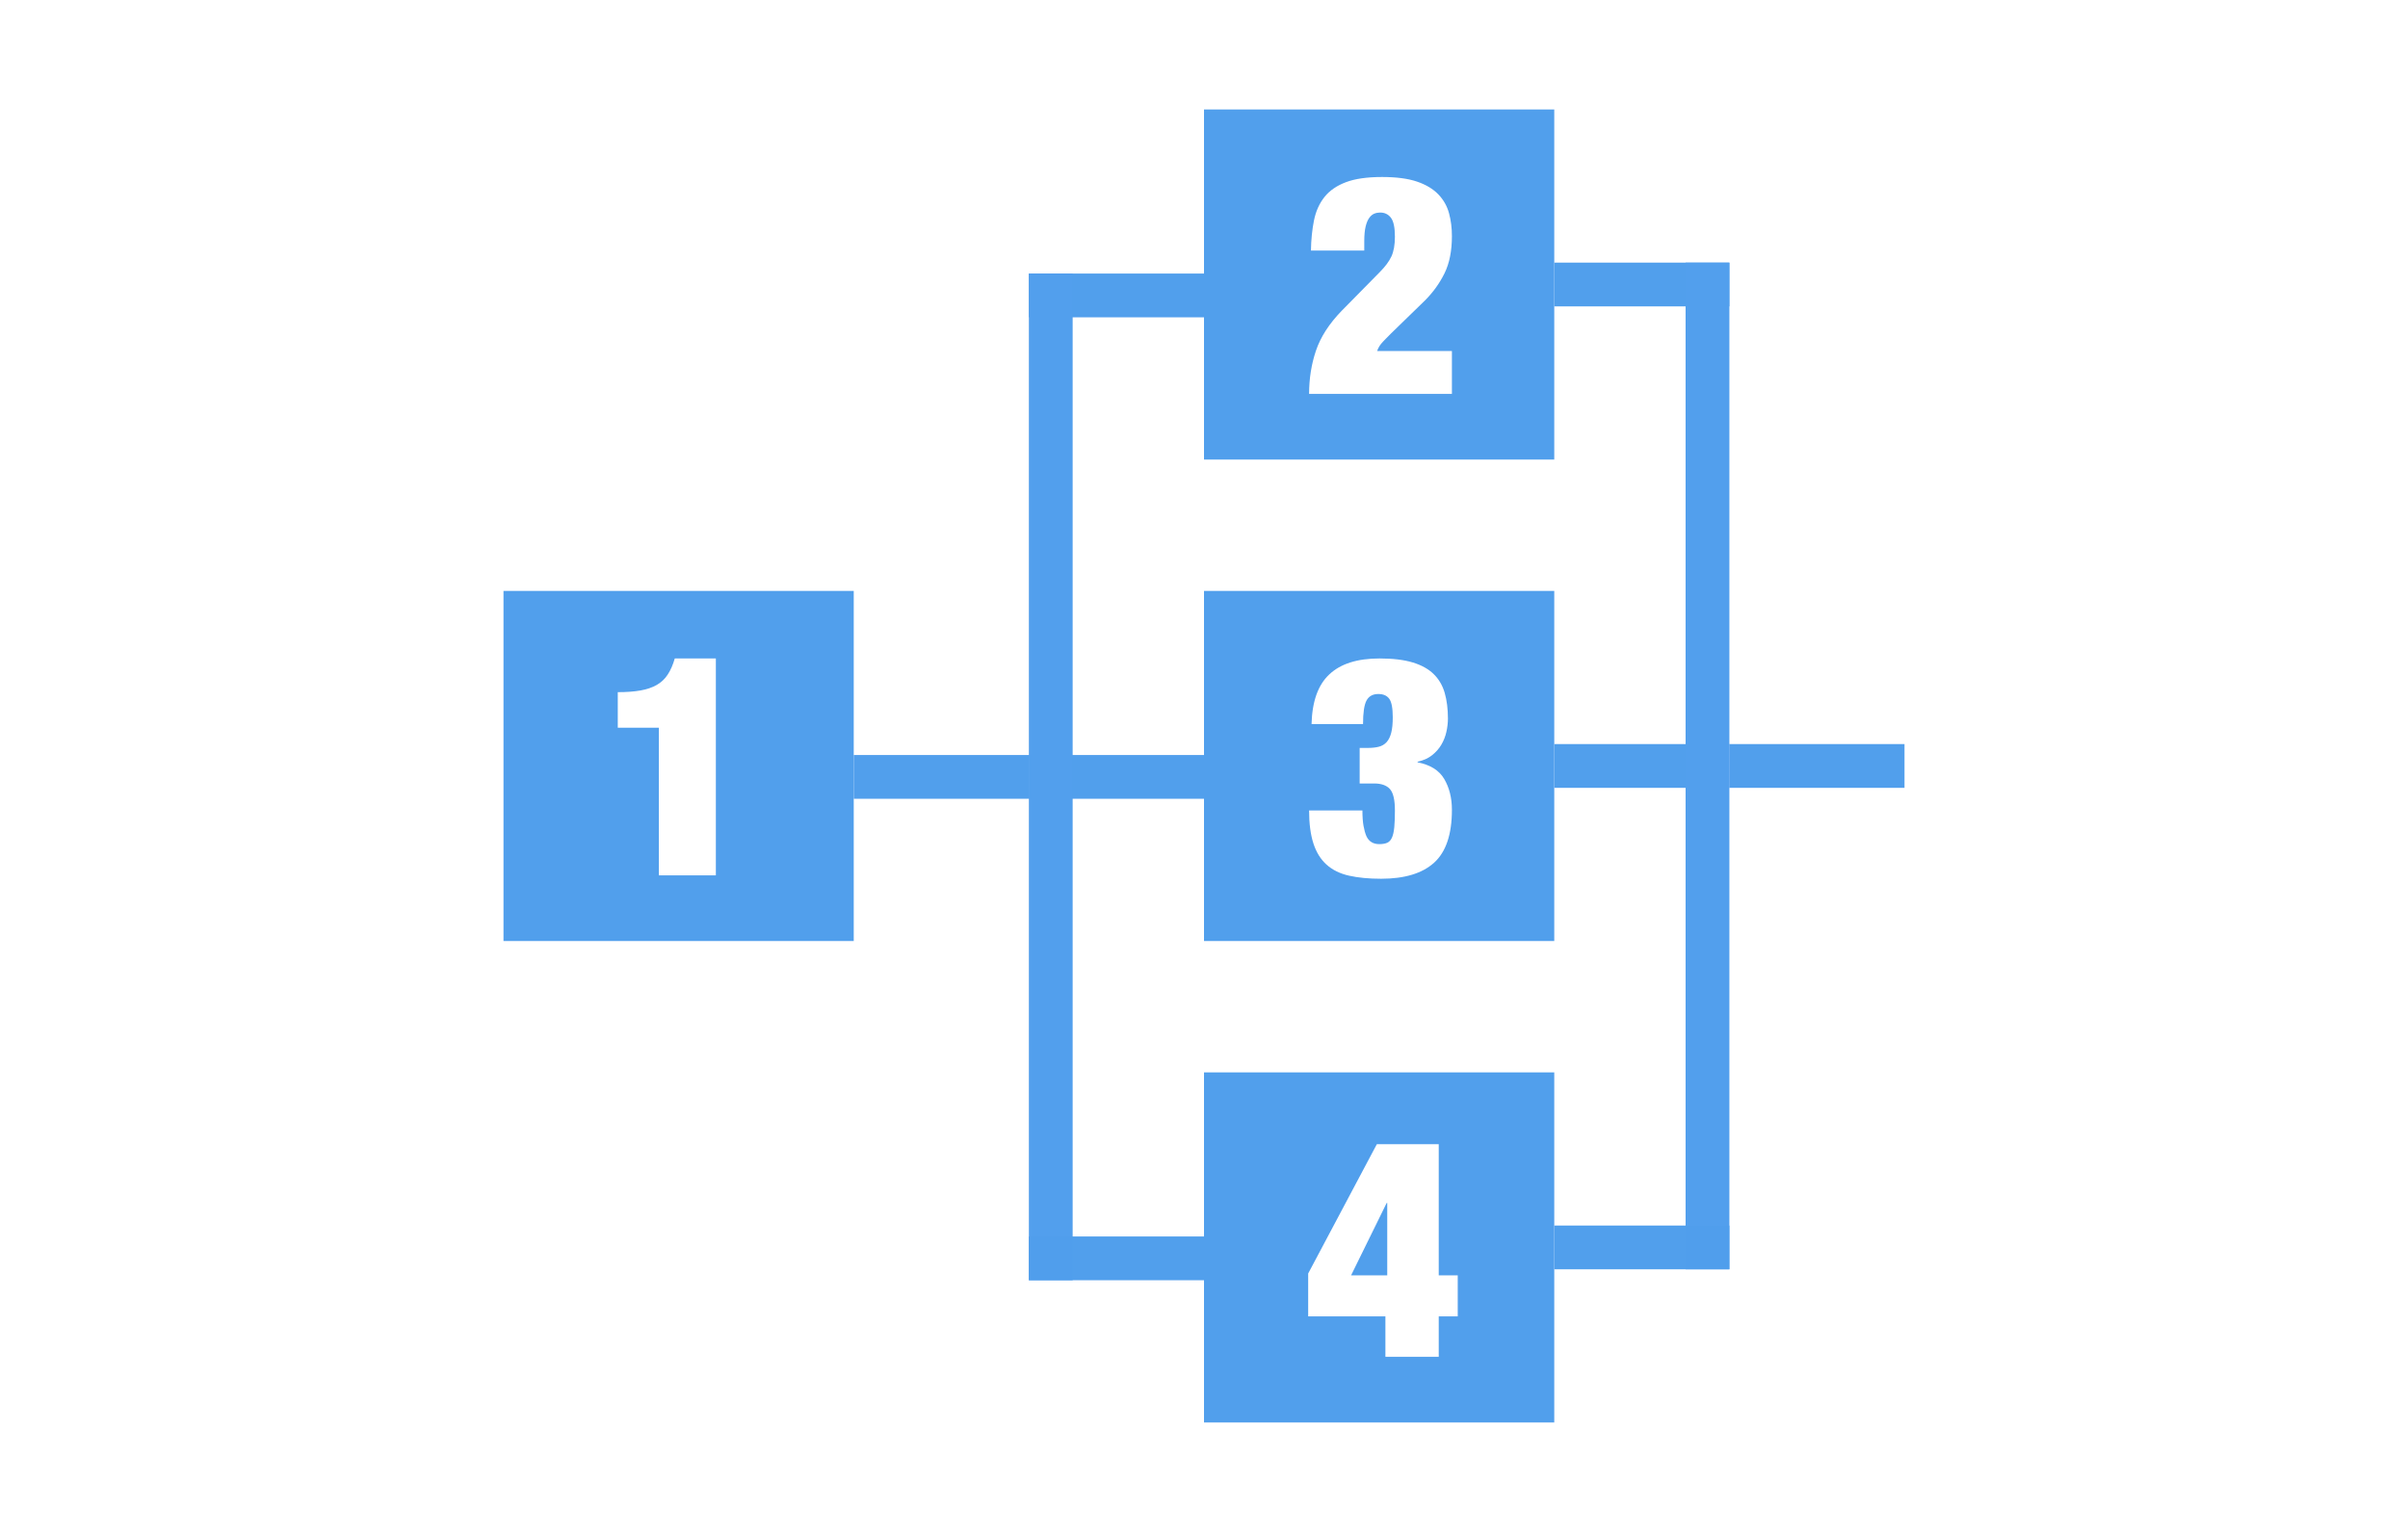
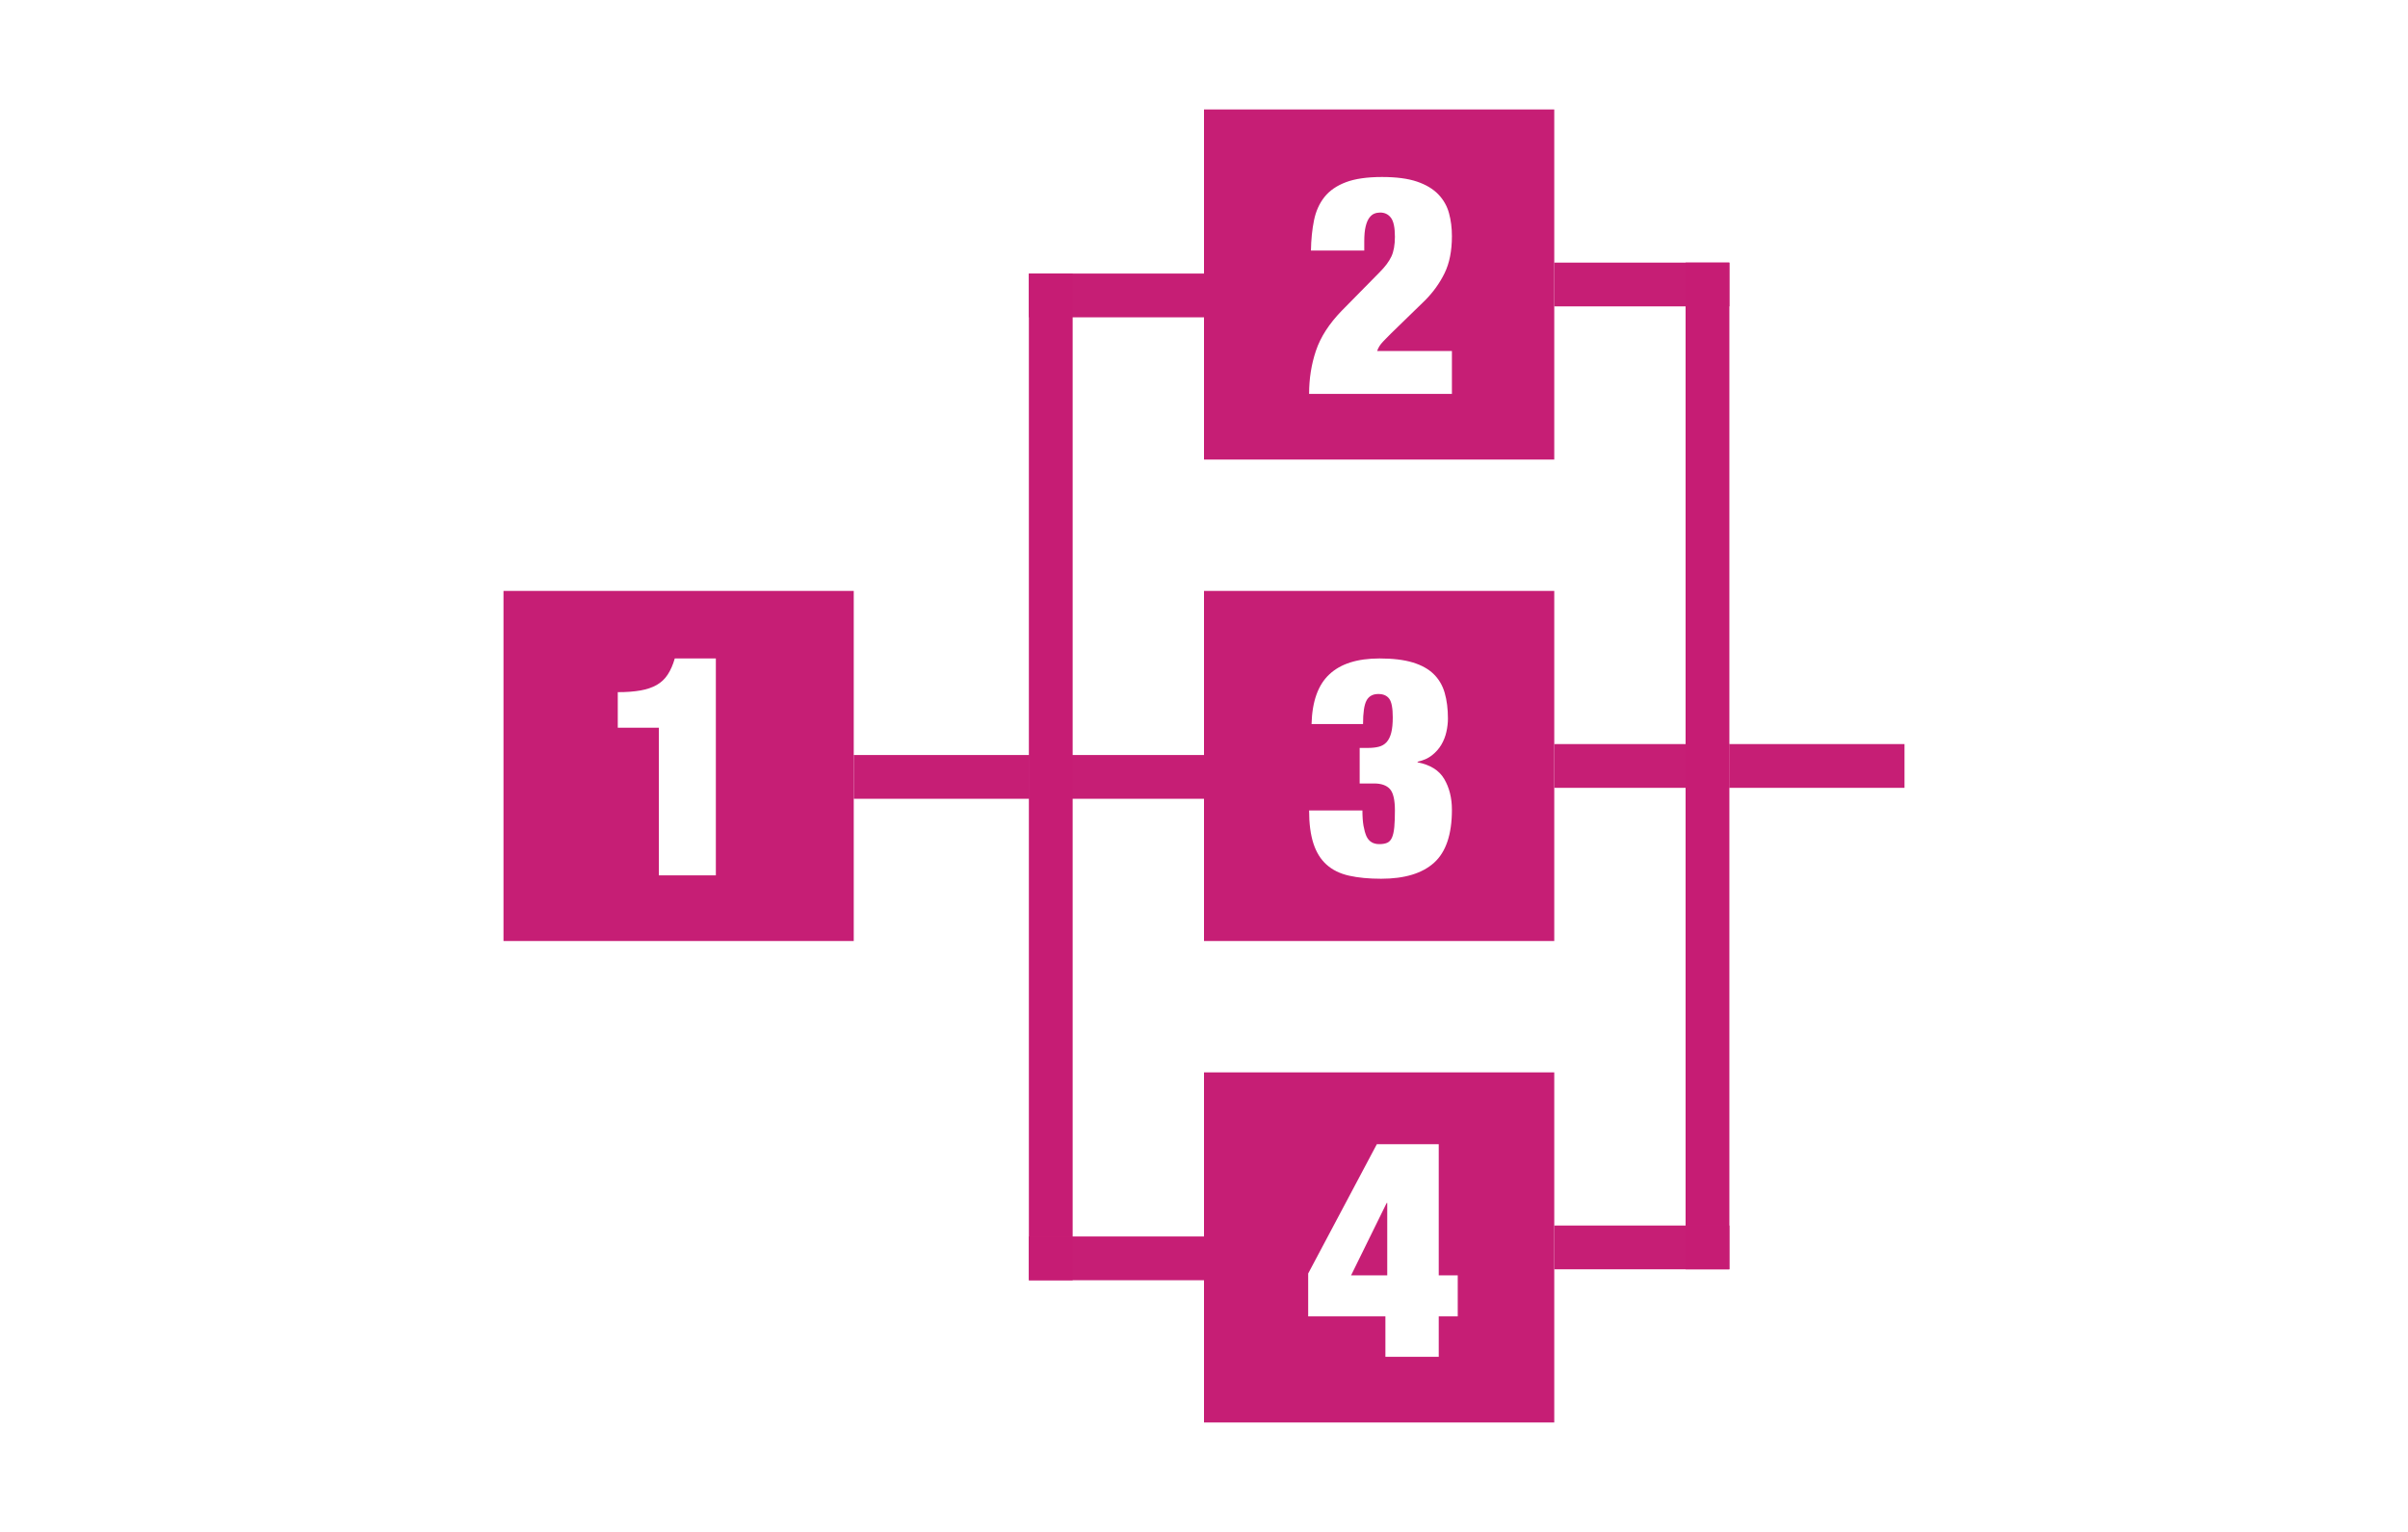
<svg xmlns="http://www.w3.org/2000/svg" width="110px" height="70px" viewBox="0 0 110 70" version="1.1">
  <g id="Algorithm/5" stroke="none" stroke-width="1" fill="none" fill-rule="evenodd">
    <g id="5" transform="translate(23, 5)">
-       <g id="Operators/Operator1" transform="translate(0, 22)" fill="#509EEC" opacity="0.99">
+       <g id="Operators/Operator1" transform="translate(0, 22)" fill="#C61C74" opacity="0.99">
        <g id="Operator1">
          <path d="M16,0 L16,16 L0,16 L0,0 L16,0 Z M9.701,3.088 L7.825,3.088 C7.741,3.377 7.634,3.622 7.503,3.823 C7.372,4.024 7.204,4.182 6.999,4.299 C6.794,4.416 6.546,4.5 6.257,4.551 C5.968,4.602 5.622,4.628 5.221,4.628 L5.221,4.628 L5.221,6.252 L7.097,6.252 L7.097,13 L9.701,13 L9.701,3.088 Z" id="Combined-Shape" />
        </g>
      </g>
-       <g id="Group-Copy" transform="translate(24, 30.5) scale(-1, 1) translate(-24, -30.5) translate(16, 8)" stroke-width="2">
-         <g id="Operators/Line/Horizontal" opacity="0.99" stroke="#509EEC">
+       <g id="Group-Copy" transform="translate(24, 30.5) scale(-1, 1) translate(-24, -30.5) translate(16, 8)" stroke="#C61C74" stroke-width="2">
+         <g id="Operators/Line/Horizontal" opacity="0.99">
          <path d="M0,0.5 L8,0.5" id="path4944-9" />
        </g>
-         <g id="Operators/Line/Horizontal" transform="translate(0, 22)" opacity="0.99" stroke="#509EEC">
+         <g id="Operators/Line/Horizontal" transform="translate(0, 22)" opacity="0.99">
          <path d="M0,0.5 L8,0.5" id="path4944-9" />
        </g>
-         <g id="Operators/Line/Horizontal" transform="translate(8, 22)" opacity="0.99" stroke="#509EEC">
+         <g id="Operators/Line/Horizontal" transform="translate(8, 22)" opacity="0.99">
          <path d="M0,0.5 L8,0.5" id="path4944-9" />
        </g>
-         <g id="Operators/Line/Vertical3" transform="translate(6.5, 0.5)" stroke="#529FED" stroke-linecap="square">
+         <g id="Operators/Line/Vertical3" transform="translate(6.5, 0.5)" stroke-linecap="square">
          <path d="M0.5,0 L0.5,44" id="Line" />
        </g>
-         <g id="Operators/Line/Horizontal" transform="translate(0, 44)" opacity="0.99" stroke="#509EEC">
+         <g id="Operators/Line/Horizontal" transform="translate(0, 44)" opacity="0.99">
          <path d="M0,0.5 L8,0.5" id="path4944-9" />
        </g>
      </g>
-       <g id="Operators/Operator2" transform="translate(32, 0)" fill="#509EEC" opacity="0.99">
+       <g id="Operators/Operator2" transform="translate(32, 0)" fill="#C61C74" opacity="0.99">
        <g id="Operator2">
          <path d="M16,0 L16,16 L0,16 L0,0 L16,0 Z M8.133,3.088 C7.452,3.088 6.901,3.167 6.481,3.326 C6.061,3.485 5.734,3.711 5.501,4.005 C5.268,4.299 5.109,4.654 5.025,5.069 C4.941,5.484 4.894,5.944 4.885,6.448 L4.885,6.448 L7.321,6.448 L7.321,6.028 C7.321,5.748 7.342,5.522 7.384,5.349 C7.426,5.176 7.482,5.043 7.552,4.95 C7.622,4.857 7.699,4.794 7.783,4.761 C7.867,4.728 7.956,4.712 8.049,4.712 C8.254,4.712 8.418,4.791 8.539,4.95 C8.66,5.109 8.721,5.398 8.721,5.818 C8.721,6.191 8.667,6.492 8.56,6.721 C8.453,6.95 8.273,7.19 8.021,7.442 L8.021,7.442 L6.285,9.206 C5.716,9.794 5.326,10.398 5.116,11.019 C4.906,11.64 4.801,12.3 4.801,13 L4.801,13 L11.325,13 L11.325,11.04 L7.909,11.04 C7.956,10.891 8.047,10.746 8.182,10.606 C8.227,10.559 8.271,10.514 8.313,10.471 L8.313,10.471 L8.553,10.228 L10.093,8.73 C10.466,8.357 10.765,7.941 10.989,7.484 C11.213,7.027 11.325,6.462 11.325,5.79 C11.325,5.417 11.281,5.067 11.192,4.74 C11.103,4.413 10.94,4.126 10.702,3.879 C10.464,3.632 10.14,3.438 9.729,3.298 C9.318,3.158 8.786,3.088 8.133,3.088 Z" id="Combined-Shape" />
        </g>
      </g>
-       <g id="Operators/Operator3" transform="translate(32, 22)" fill="#509EEC" opacity="0.99">
+       <g id="Operators/Operator3" transform="translate(32, 22)" fill="#C61C74" opacity="0.99">
        <g id="Operator3">
          <path d="M16,0 L16,16 L0,16 L0,0 L16,0 Z M8.021,3.088 C7.004,3.088 6.238,3.331 5.725,3.816 C5.212,4.292 4.941,5.048 4.913,6.084 L4.913,6.084 L7.265,6.084 C7.265,5.561 7.319,5.202 7.426,5.006 C7.533,4.81 7.713,4.712 7.965,4.712 C8.189,4.712 8.355,4.784 8.462,4.929 C8.569,5.074 8.623,5.356 8.623,5.776 C8.623,6.065 8.6,6.301 8.553,6.483 C8.506,6.665 8.436,6.807 8.343,6.91 C8.25,7.013 8.133,7.083 7.993,7.12 C7.853,7.157 7.685,7.176 7.489,7.176 L7.489,7.176 L7.111,7.176 L7.111,8.8 L7.769,8.8 C8.096,8.8 8.336,8.884 8.49,9.052 C8.644,9.22 8.721,9.547 8.721,10.032 C8.721,10.34 8.712,10.594 8.693,10.795 C8.674,10.996 8.639,11.154 8.588,11.271 C8.537,11.388 8.464,11.467 8.371,11.509 C8.278,11.551 8.156,11.572 8.007,11.572 C7.727,11.572 7.531,11.451 7.419,11.208 C7.363,11.077 7.319,10.919 7.286,10.732 C7.253,10.545 7.237,10.312 7.237,10.032 L7.237,10.032 L4.801,10.032 C4.801,10.629 4.866,11.131 4.997,11.537 C5.128,11.943 5.328,12.267 5.599,12.51 C5.87,12.753 6.213,12.921 6.628,13.014 C7.043,13.107 7.531,13.154 8.091,13.154 C9.164,13.154 9.972,12.909 10.513,12.419 C11.054,11.929 11.325,11.124 11.325,10.004 C11.325,9.463 11.208,8.994 10.975,8.597 C10.742,8.2 10.336,7.946 9.757,7.834 L9.757,7.834 L9.757,7.806 C10.018,7.75 10.238,7.652 10.415,7.512 C10.592,7.372 10.735,7.211 10.842,7.029 C10.949,6.847 11.026,6.651 11.073,6.441 C11.12,6.231 11.143,6.028 11.143,5.832 C11.143,5.393 11.094,5.004 10.996,4.663 C10.898,4.322 10.73,4.035 10.492,3.802 C10.254,3.569 9.934,3.391 9.533,3.27 C9.132,3.149 8.628,3.088 8.021,3.088 Z" id="Combined-Shape" />
        </g>
      </g>
-       <g id="Operators/Operator4" transform="translate(32, 44)" fill="#509EEC" opacity="0.99">
+       <g id="Operators/Operator4" transform="translate(32, 44)" fill="#C61C74" opacity="0.99">
        <g id="Operator4">
          <path d="M16,0 L16,16 L0,16 L0,0 L16,0 Z M10.723,3.284 L7.895,3.284 L4.759,9.192 L4.759,11.152 L8.287,11.152 L8.287,13 L10.723,13 L10.723,11.152 L11.591,11.152 L11.591,9.276 L10.723,9.276 L10.723,3.284 Z M8.371,5.972 L8.371,9.276 L6.719,9.276 L8.343,5.972 L8.371,5.972 Z" id="Combined-Shape" />
        </g>
      </g>
-       <g id="Group" transform="translate(48, 7.5)" stroke-width="2">
-         <g id="Operators/Line/Horizontal" opacity="0.99" stroke="#509EEC">
+       <g id="Group" transform="translate(48, 7.5)" stroke="#C61C74" stroke-width="2">
+         <g id="Operators/Line/Horizontal" opacity="0.99">
          <path d="M0,0.5 L8,0.5" id="path4944-9" />
        </g>
-         <g id="Operators/Line/Horizontal" transform="translate(0, 22)" opacity="0.99" stroke="#509EEC">
+         <g id="Operators/Line/Horizontal" transform="translate(0, 22)" opacity="0.99">
          <path d="M0,0.5 L8,0.5" id="path4944-9" />
        </g>
-         <g id="Operators/Line/Horizontal" transform="translate(8, 22)" opacity="0.99" stroke="#509EEC">
+         <g id="Operators/Line/Horizontal" transform="translate(8, 22)" opacity="0.99">
          <path d="M0,0.5 L8,0.5" id="path4944-9" />
        </g>
-         <g id="Operators/Line/Vertical3" transform="translate(6.5, 0.5)" stroke="#529FED" stroke-linecap="square">
+         <g id="Operators/Line/Vertical3" transform="translate(6.5, 0.5)" stroke-linecap="square">
          <path d="M0.5,0 L0.5,44" id="Line" />
        </g>
-         <g id="Operators/Line/Horizontal" transform="translate(0, 44)" opacity="0.99" stroke="#509EEC">
+         <g id="Operators/Line/Horizontal" transform="translate(0, 44)" opacity="0.99">
          <path d="M0,0.5 L8,0.5" id="path4944-9" />
        </g>
      </g>
    </g>
  </g>
</svg>
